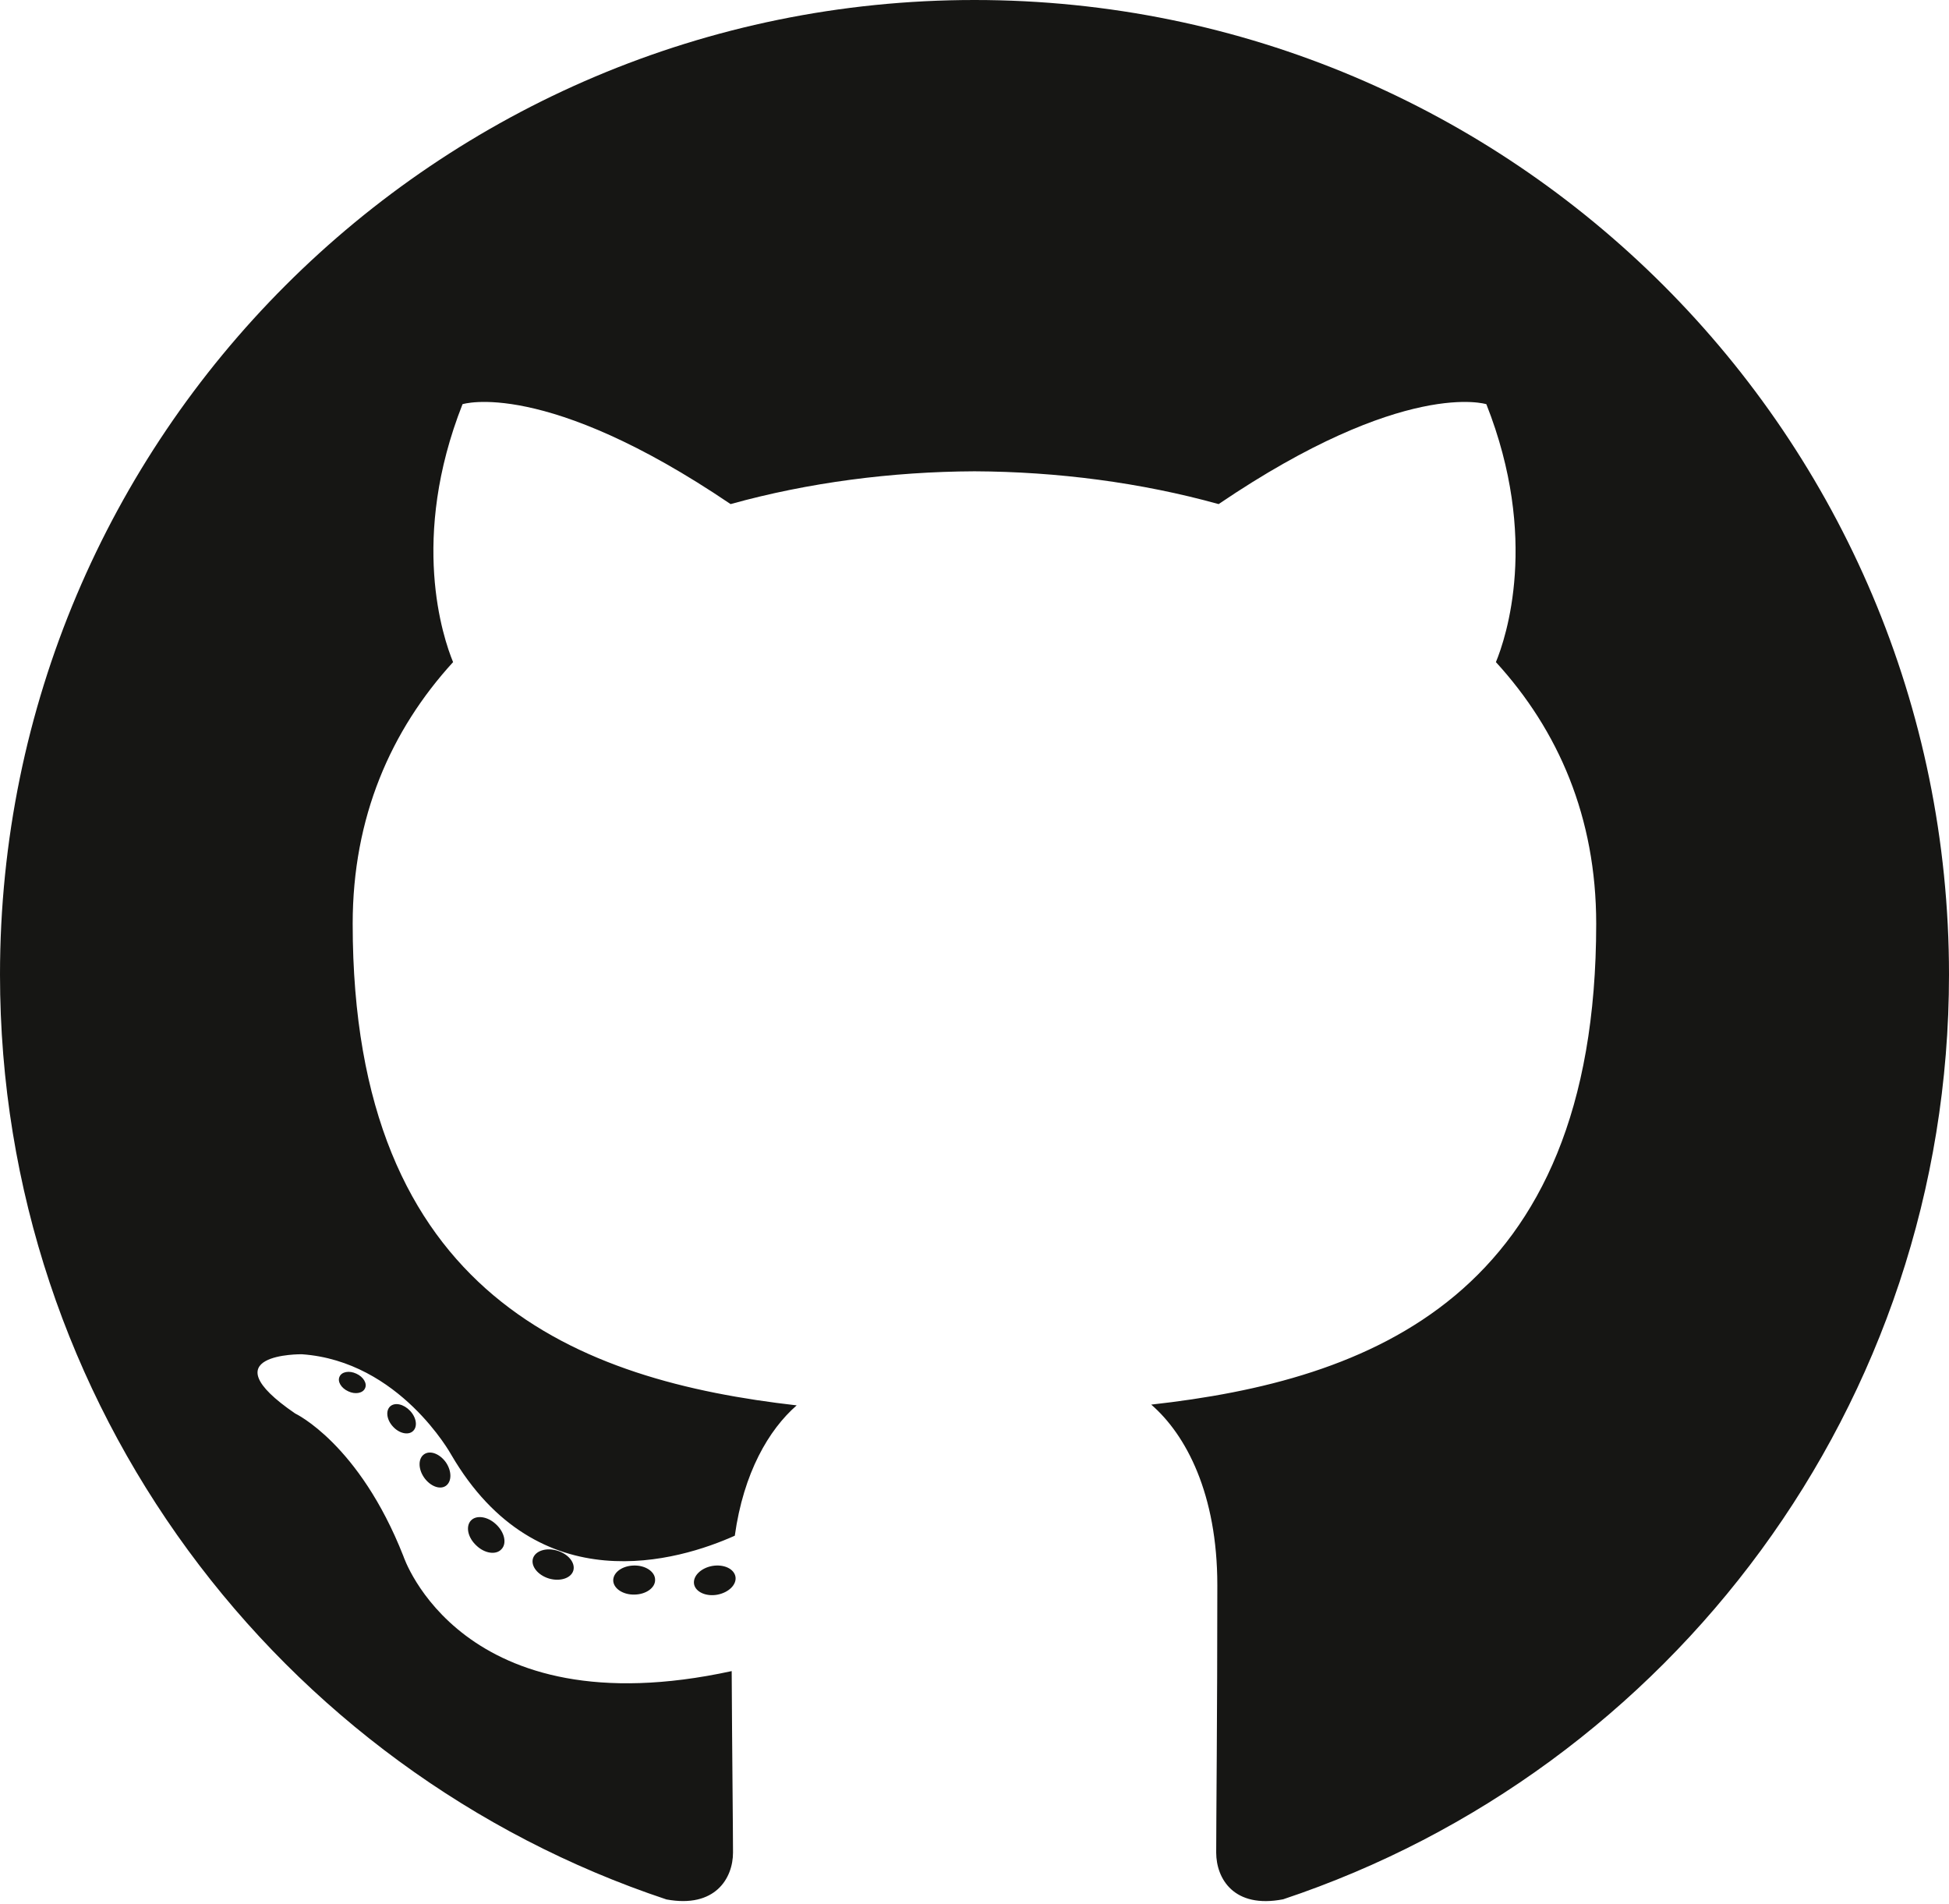
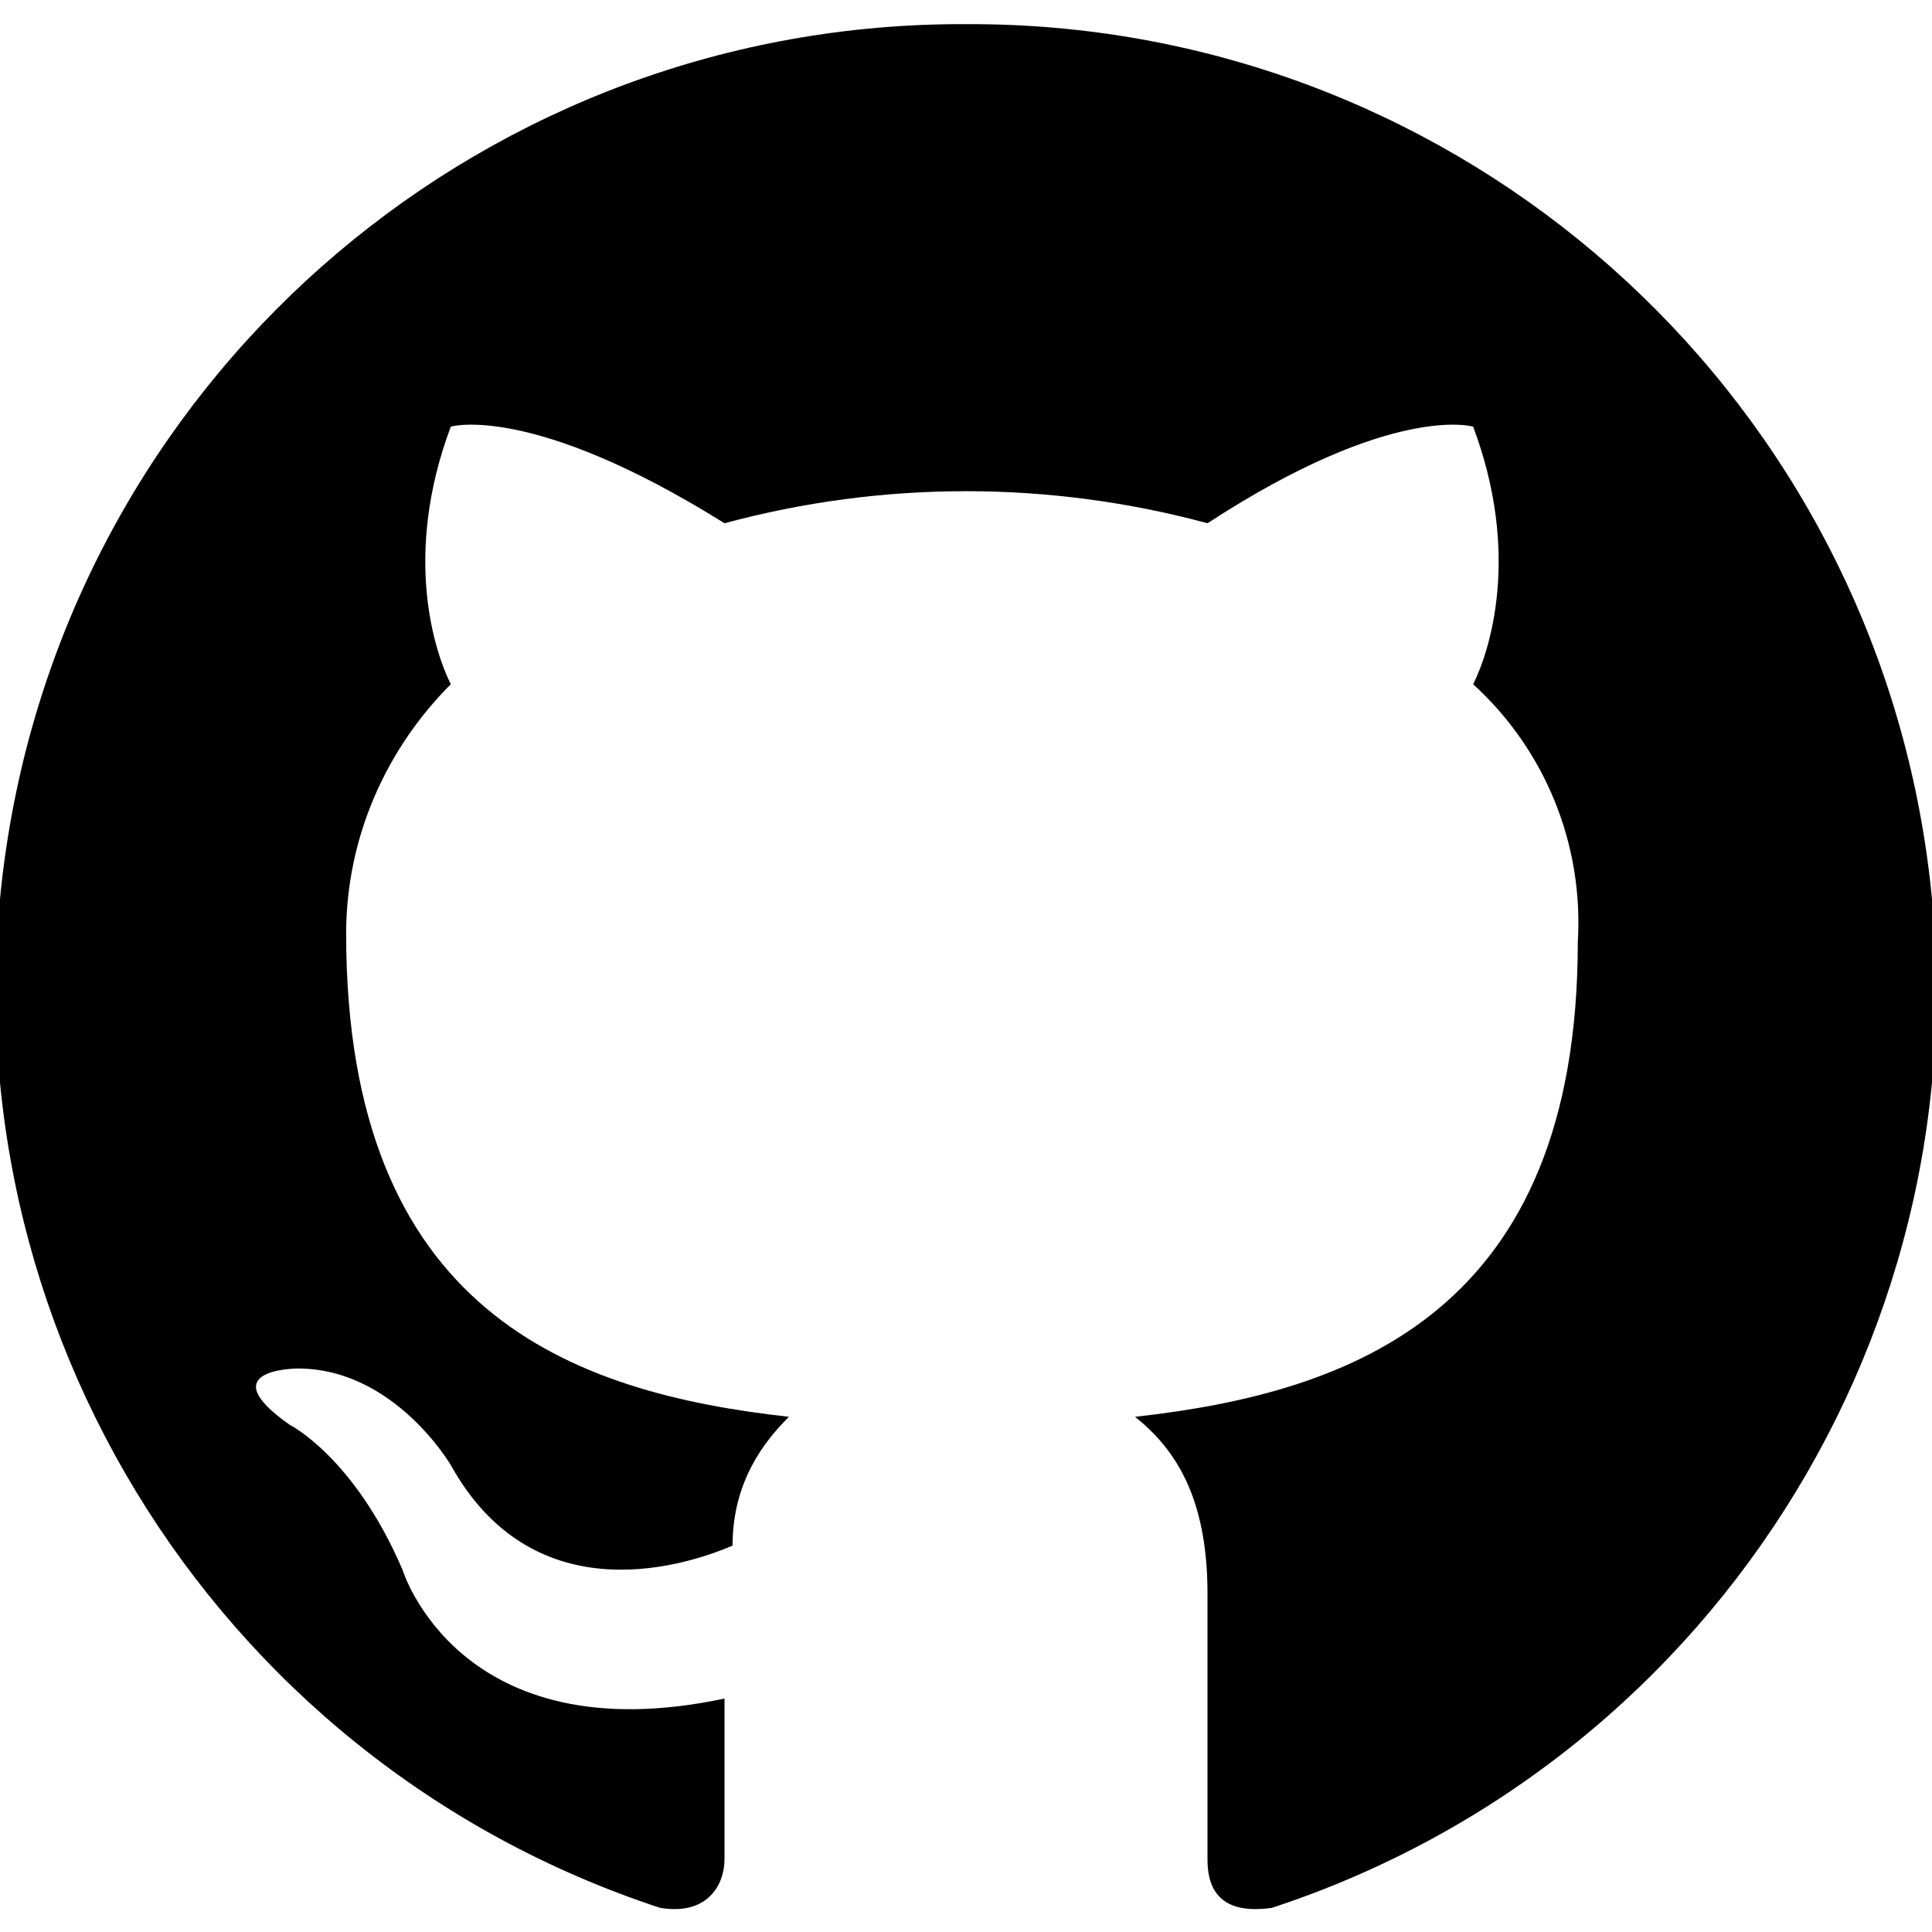
- <svg xmlns="http://www.w3.org/2000/svg" preserveAspectRatio="xMidYMid" viewBox="0 0 256 250">
-   <path fill="#161614" d="M128.001 0C57.317 0 0 57.307 0 128.001c0 56.554 36.676 104.535 87.535 121.46 6.397 1.185 8.746-2.777 8.746-6.158 0-3.052-.12-13.135-.174-23.83-35.61 7.742-43.124-15.103-43.124-15.103-5.823-14.795-14.213-18.73-14.213-18.73-11.613-7.944.876-7.78.876-7.78 12.853.902 19.621 13.19 19.621 13.19 11.417 19.568 29.945 13.911 37.249 10.64 1.149-8.272 4.466-13.92 8.127-17.116-28.431-3.236-58.318-14.212-58.318-63.258 0-13.975 5-25.394 13.188-34.358-1.329-3.224-5.71-16.242 1.24-33.874 0 0 10.749-3.44 35.21 13.121 10.21-2.836 21.16-4.258 32.038-4.307 10.878.049 21.837 1.47 32.066 4.307 24.431-16.56 35.165-13.12 35.165-13.12 6.967 17.63 2.584 30.65 1.255 33.873 8.207 8.964 13.173 20.383 13.173 34.358 0 49.163-29.944 59.988-58.447 63.157 4.591 3.972 8.682 11.762 8.682 23.704 0 17.126-.148 30.91-.148 35.126 0 3.407 2.304 7.398 8.792 6.14C219.37 232.5 256 184.537 256 128.002 256 57.307 198.691 0 128.001 0zm-80.06 182.34c-.282.636-1.283.827-2.194.39-.929-.417-1.45-1.284-1.15-1.922.276-.655 1.279-.838 2.205-.399.93.418 1.46 1.293 1.139 1.931zm6.296 5.618c-.61.566-1.804.303-2.614-.591-.837-.892-.994-2.086-.375-2.66.63-.566 1.787-.301 2.626.591.838.903 1 2.088.363 2.66zm4.32 7.188c-.785.545-2.067.034-2.86-1.104-.784-1.138-.784-2.503.017-3.05.795-.547 2.058-.055 2.861 1.075.782 1.157.782 2.522-.019 3.08zm7.304 8.325c-.701.774-2.196.566-3.29-.49-1.119-1.032-1.43-2.496-.726-3.27.71-.776 2.213-.558 3.315.49 1.11 1.03 1.45 2.505.701 3.27zm9.442 2.81c-.31 1.003-1.75 1.459-3.199 1.033-1.448-.439-2.395-1.613-2.103-2.626.301-1.01 1.747-1.484 3.207-1.028 1.446.436 2.396 1.602 2.095 2.622zm10.744 1.193c.036 1.055-1.193 1.93-2.715 1.95-1.53.034-2.769-.82-2.786-1.86 0-1.065 1.202-1.932 2.733-1.958 1.522-.03 2.768.818 2.768 1.868zm10.555-.405c.182 1.03-.875 2.088-2.387 2.37-1.485.271-2.861-.365-3.05-1.386-.184-1.056.893-2.114 2.376-2.387 1.514-.263 2.868.356 3.061 1.403z" />
+ <svg xmlns="http://www.w3.org/2000/svg" viewBox="0 0 24 24">
+   <path fill="currentColor" d="M12 .3a12 12 0 0 0-3.8 23.4c.6.1.8-.3.8-.6v-2c-3.3.7-4-1.6-4-1.6-.6-1.4-1.4-1.8-1.4-1.8-1-.7.1-.7.1-.7 1.2 0 1.9 1.2 1.9 1.2 1 1.8 2.8 1.3 3.5 1 0-.8.4-1.3.7-1.6-2.7-.3-5.5-1.3-5.5-6 0-1.2.5-2.3 1.3-3.1-.2-.4-.6-1.6 0-3.2 0 0 1-.3 3.4 1.2a11.5 11.5 0 0 1 6 0c2.3-1.5 3.3-1.2 3.3-1.2.6 1.6.2 2.8 0 3.2a4 4 0 0 1 1.3 3.2c0 4.6-2.8 5.6-5.5 5.9.5.4.9 1 .9 2.2v3.3c0 .3.1.7.8.6A12 12 0 0 0 12 .3" />
</svg>
